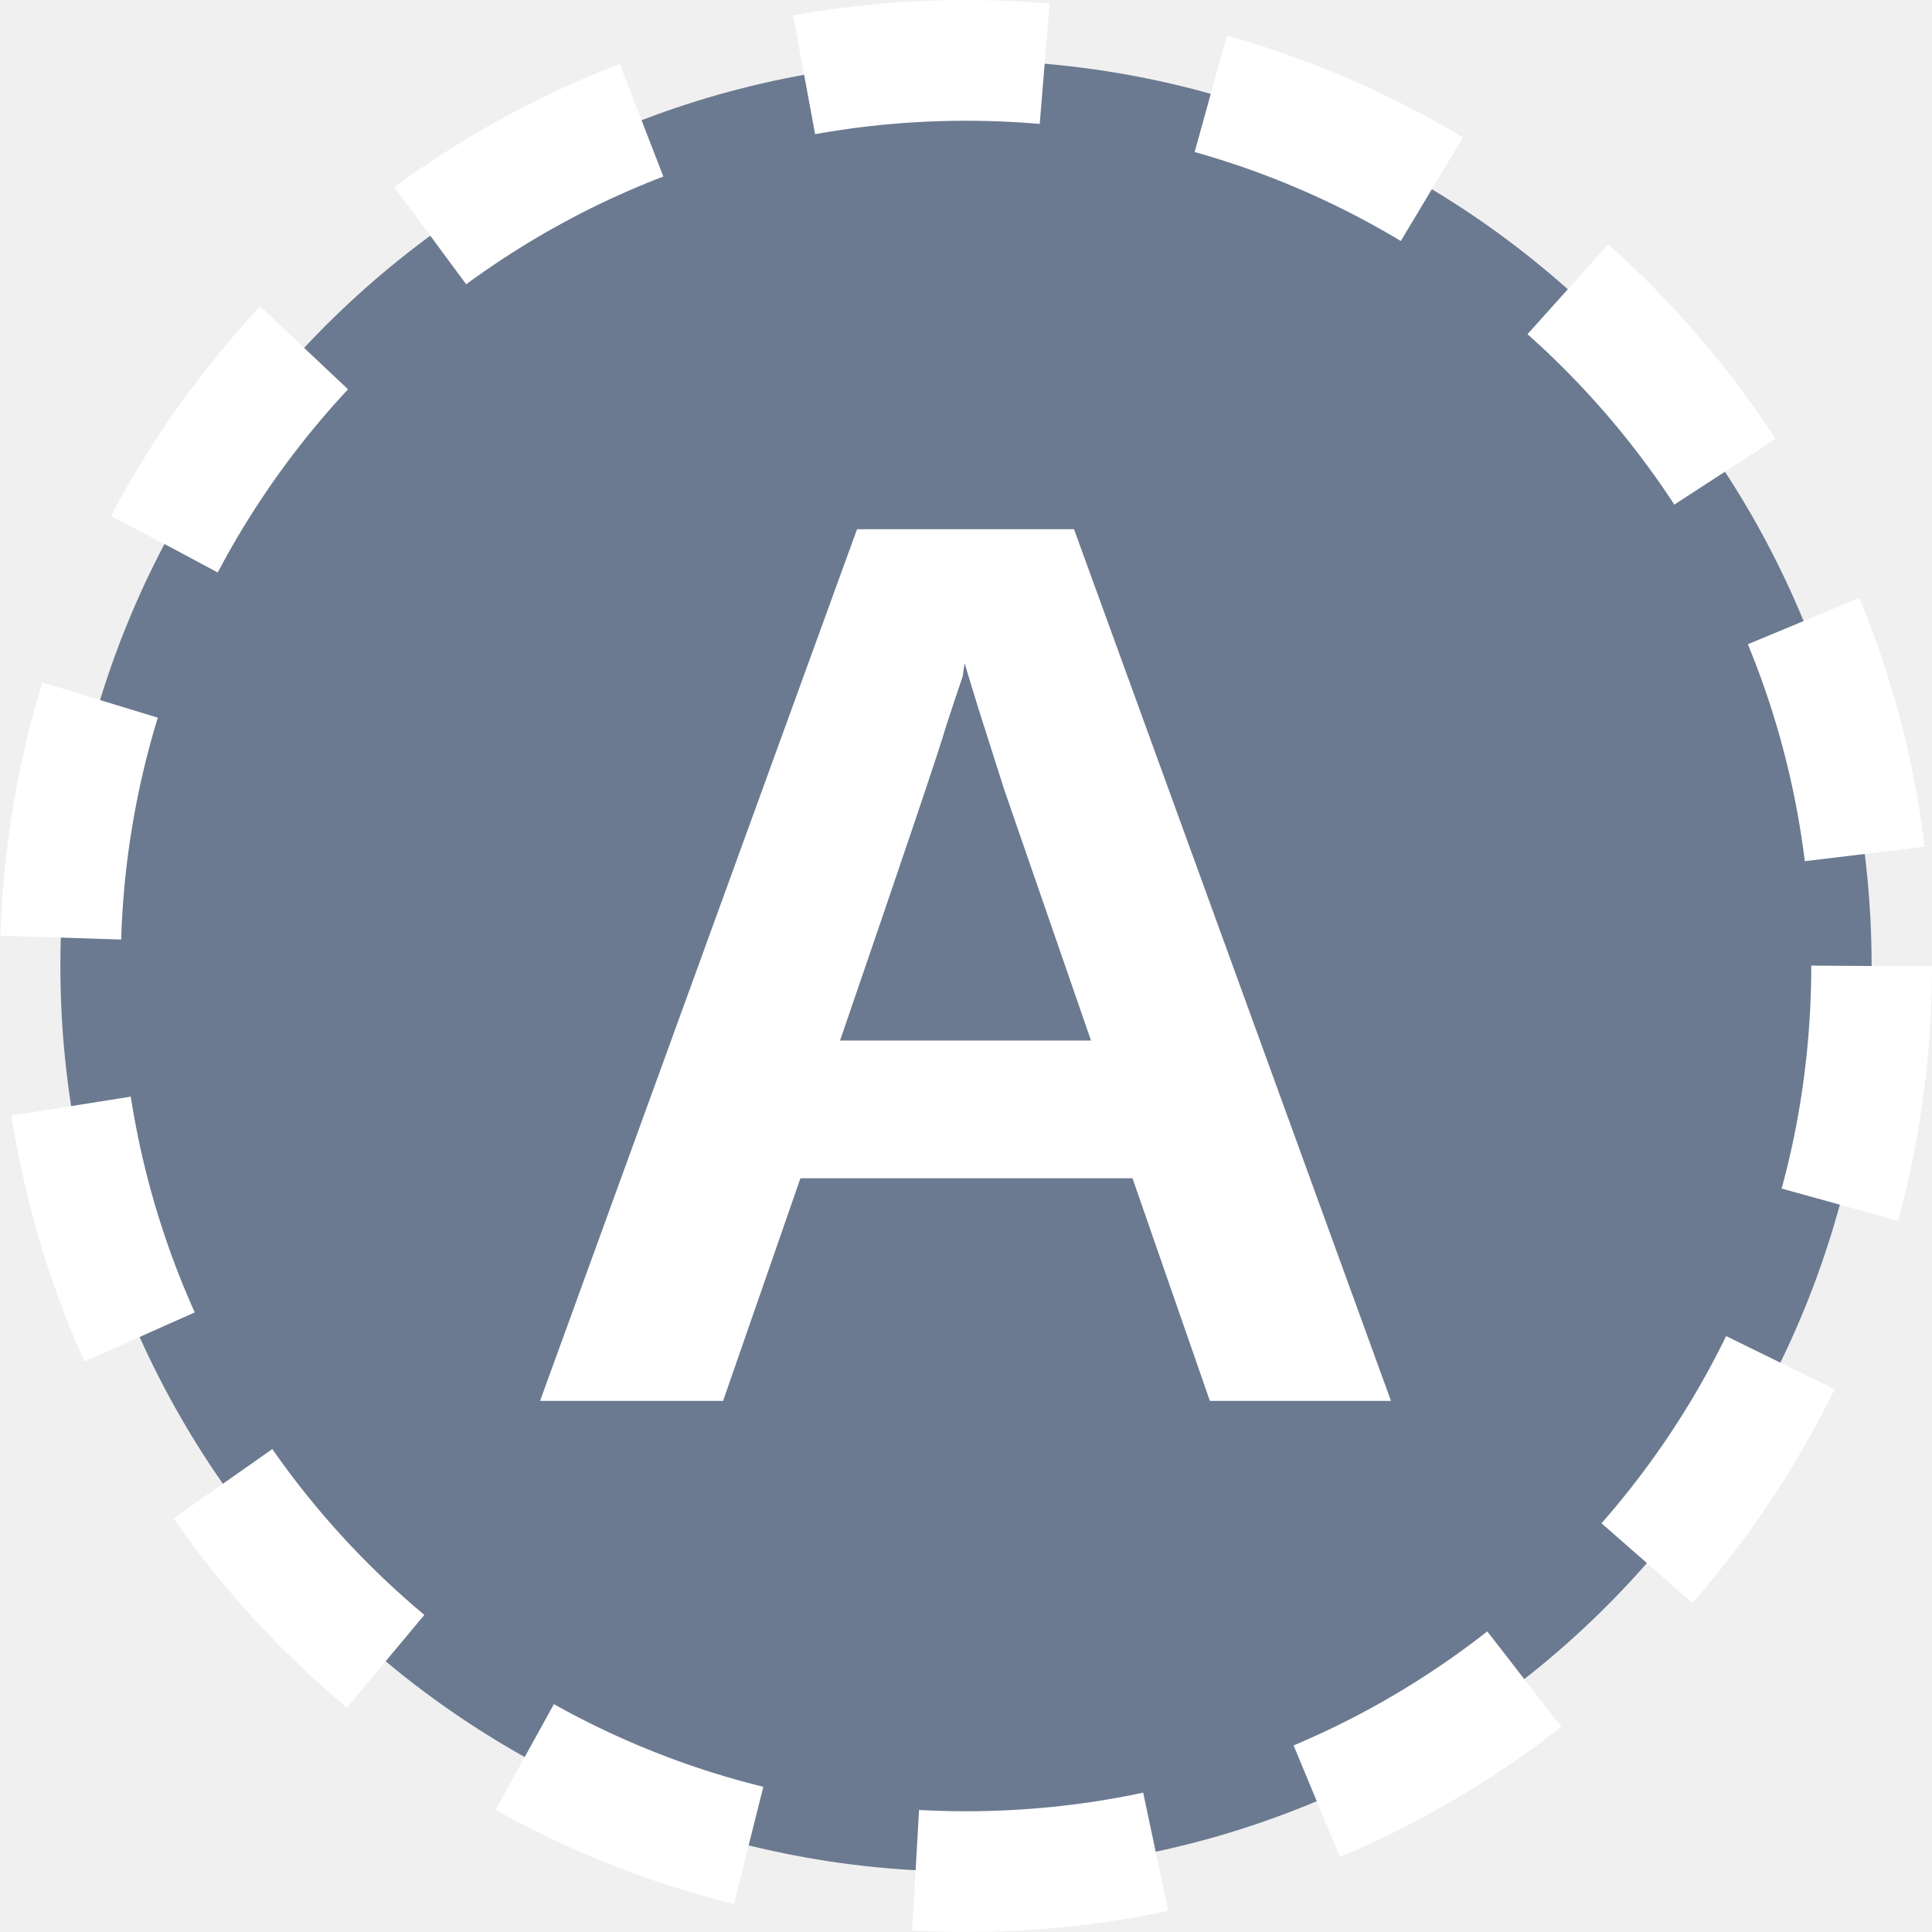
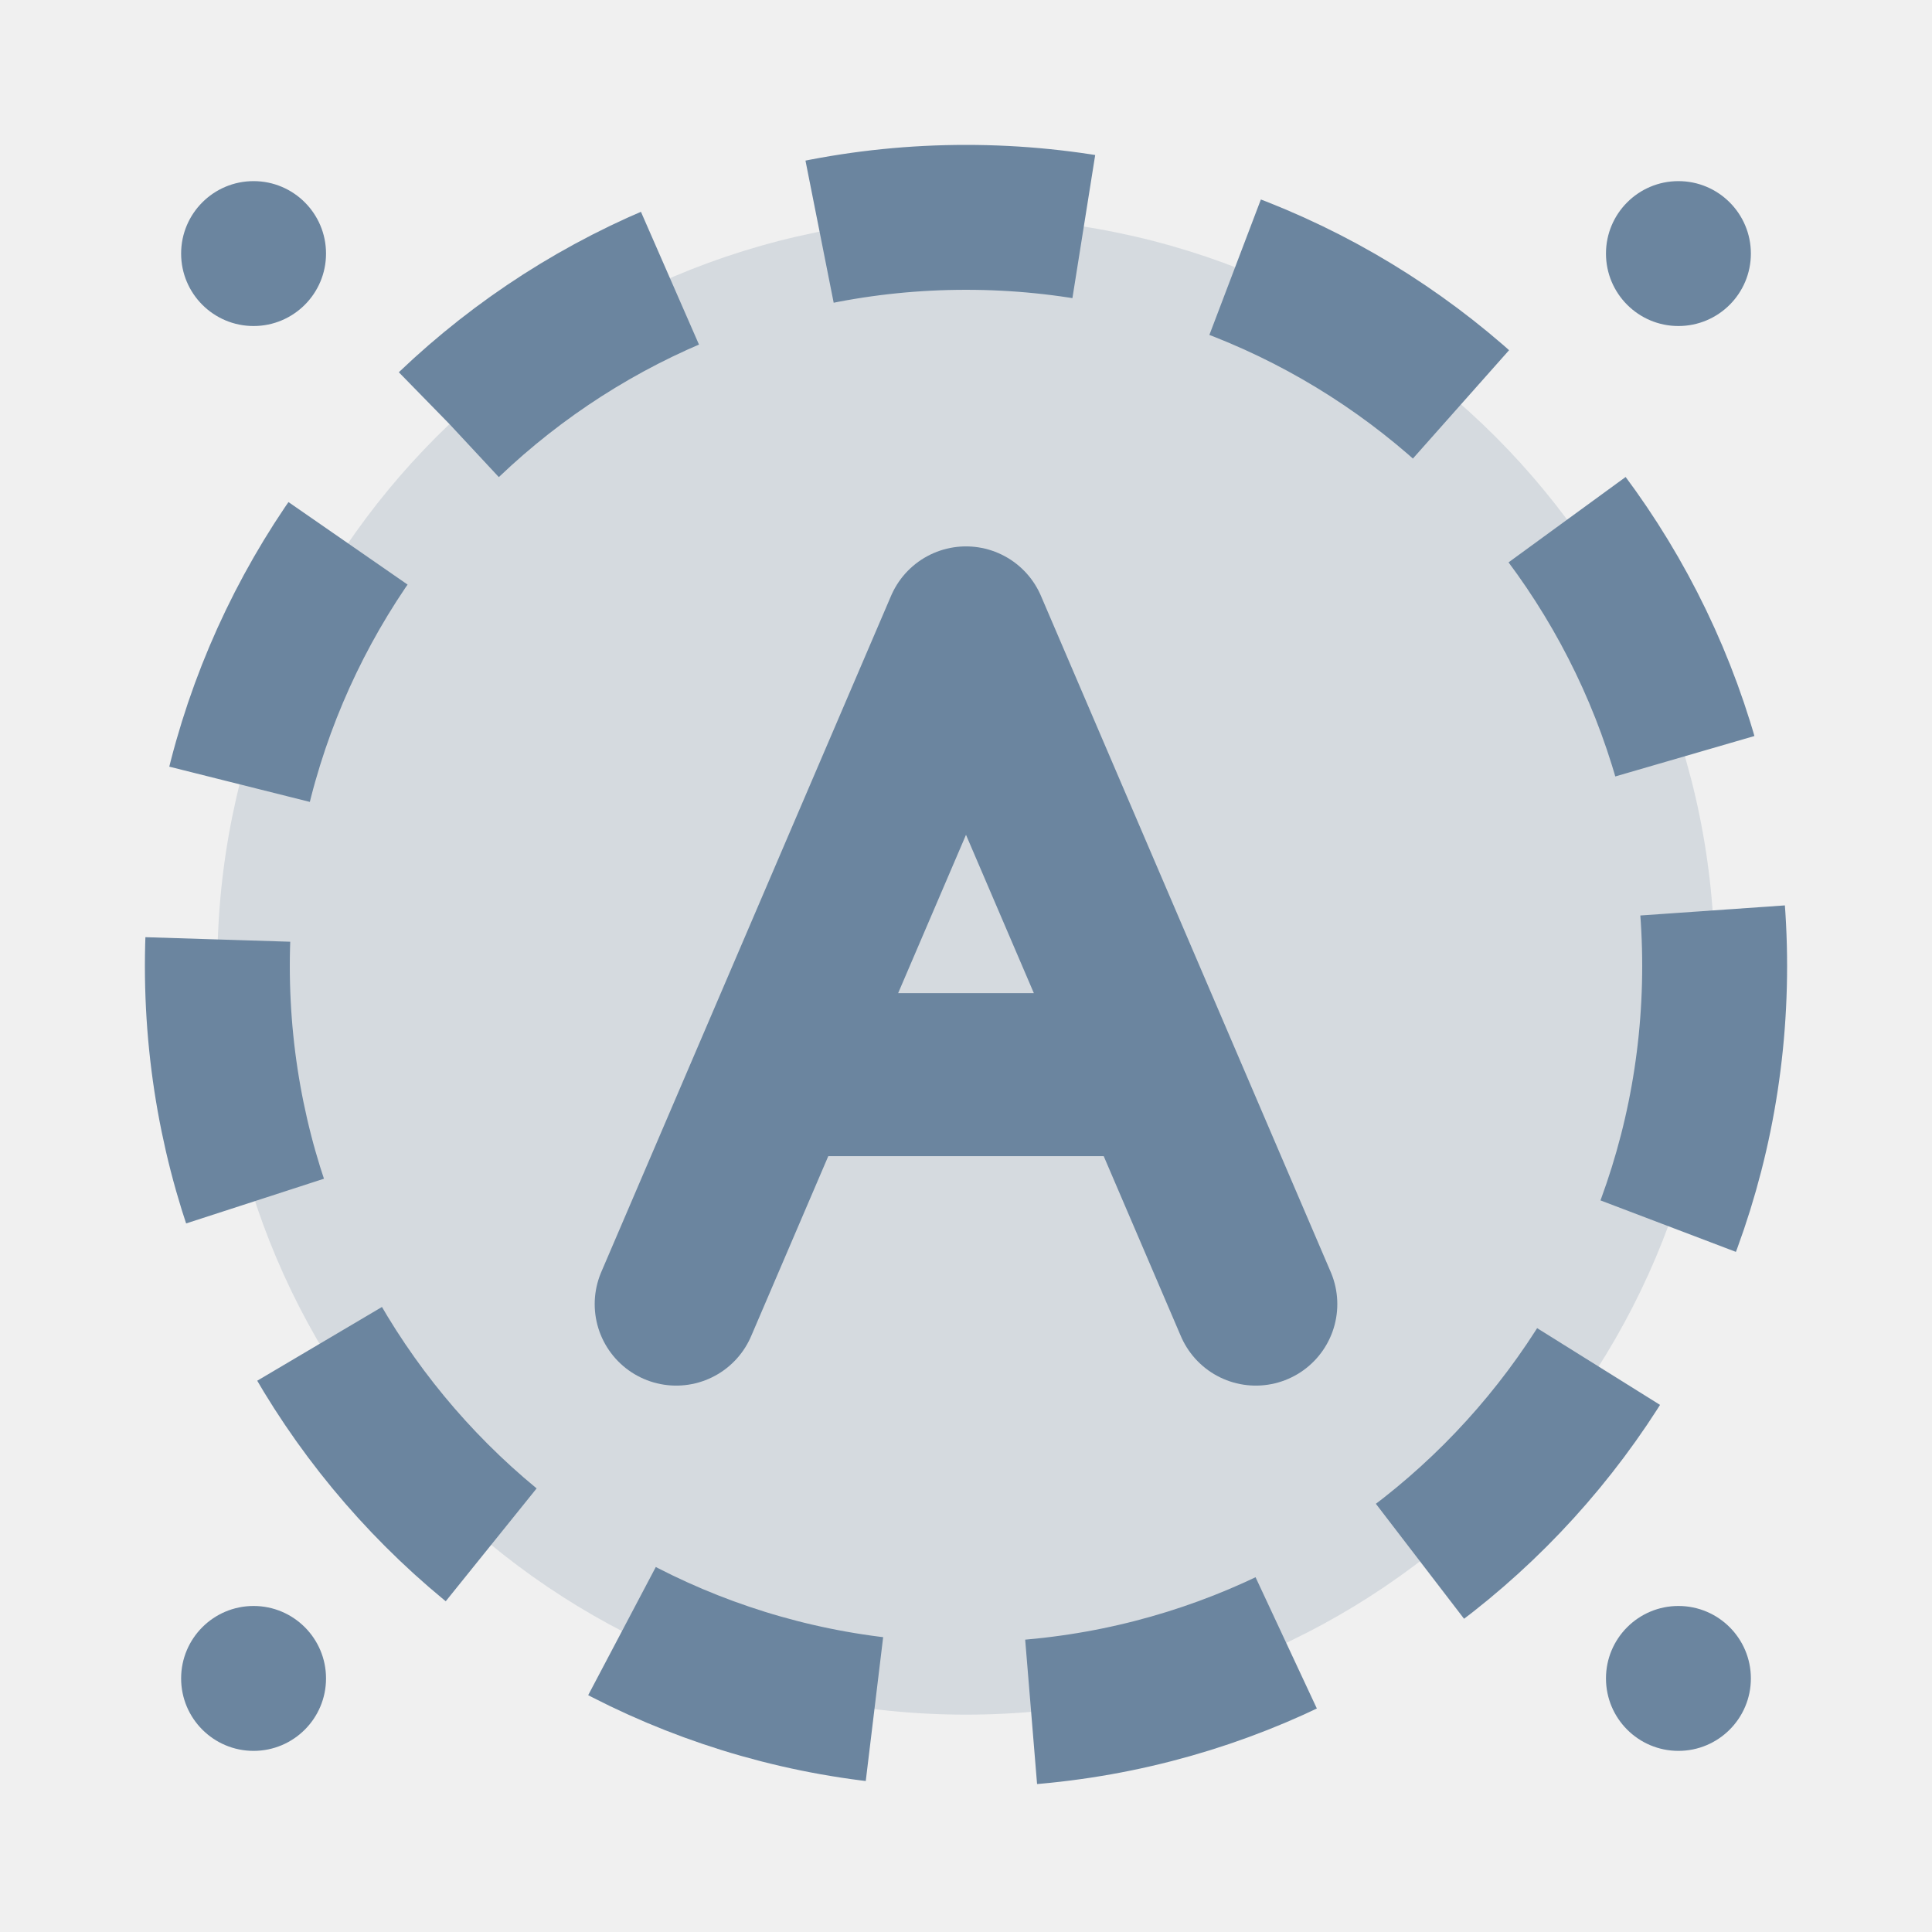
<svg xmlns="http://www.w3.org/2000/svg" width="16" height="16" viewBox="0 0 16 16">
-   <circle cx="8" cy="8" r="7.5" fill="#6B7A90" stroke="#FFFFFF" stroke-width="1" stroke-dasharray="2 1.4" />
-   <text x="8" y="11.6" font-family="Arial, Helvetica, sans-serif" font-size="10.5" font-weight="700" text-anchor="middle" fill="#FFFFFF">A</text>
+   <g fill="#6B859F">
+     <circle cx="2.1" cy="2.1" r=".6" />
+     <circle cx="13.9" cy="2.1" r=".6" />
+     <circle cx="2.1" cy="13.9" r=".6" />
+     <circle cx="13.9" cy="13.9" r=".6" />
+   </g>
+   <circle cx="8" cy="8" r="6.2" fill="#6B859F" fill-opacity=".2" stroke="#6B859F" stroke-width="1.2" stroke-dasharray="2.2 1.3" />
+   <g fill="none" stroke="#6B859F" stroke-width="1.35" stroke-linecap="round" stroke-linejoin="round">
+     <path d="M5.6 10.8 8 5.2l2.4 5.6M6.5 8.9h3" />
+   </g>
</svg>
